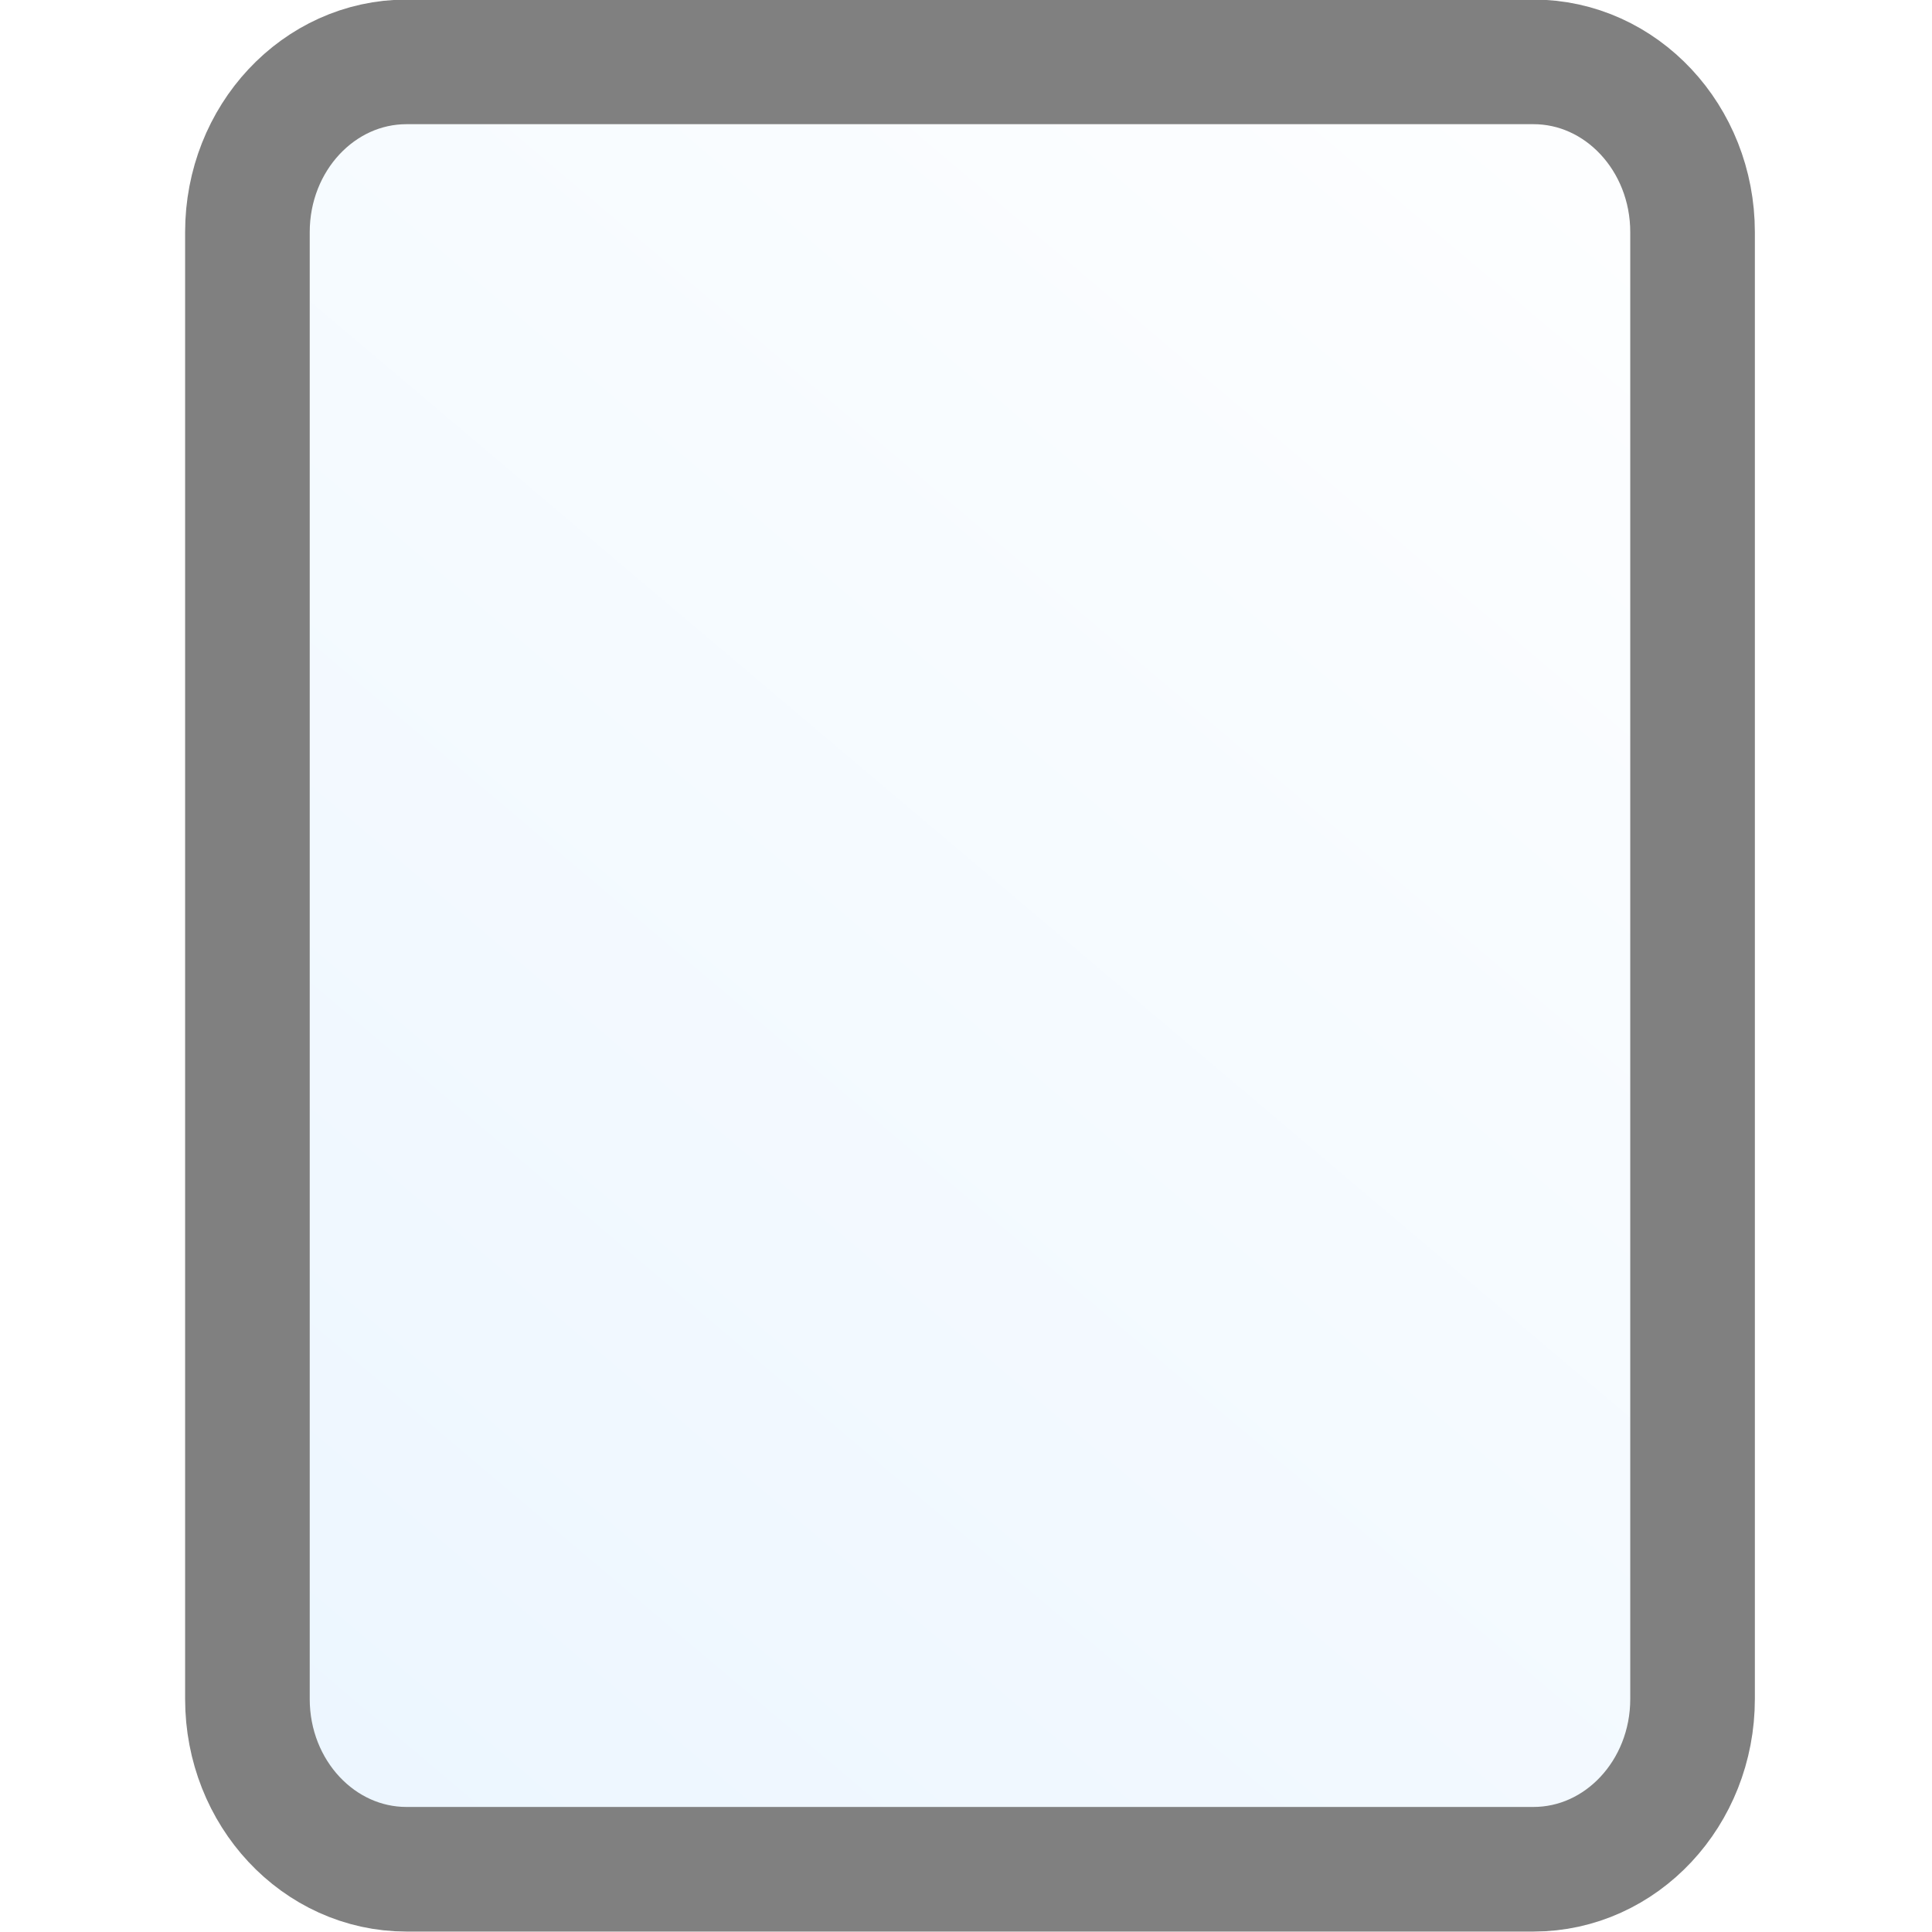
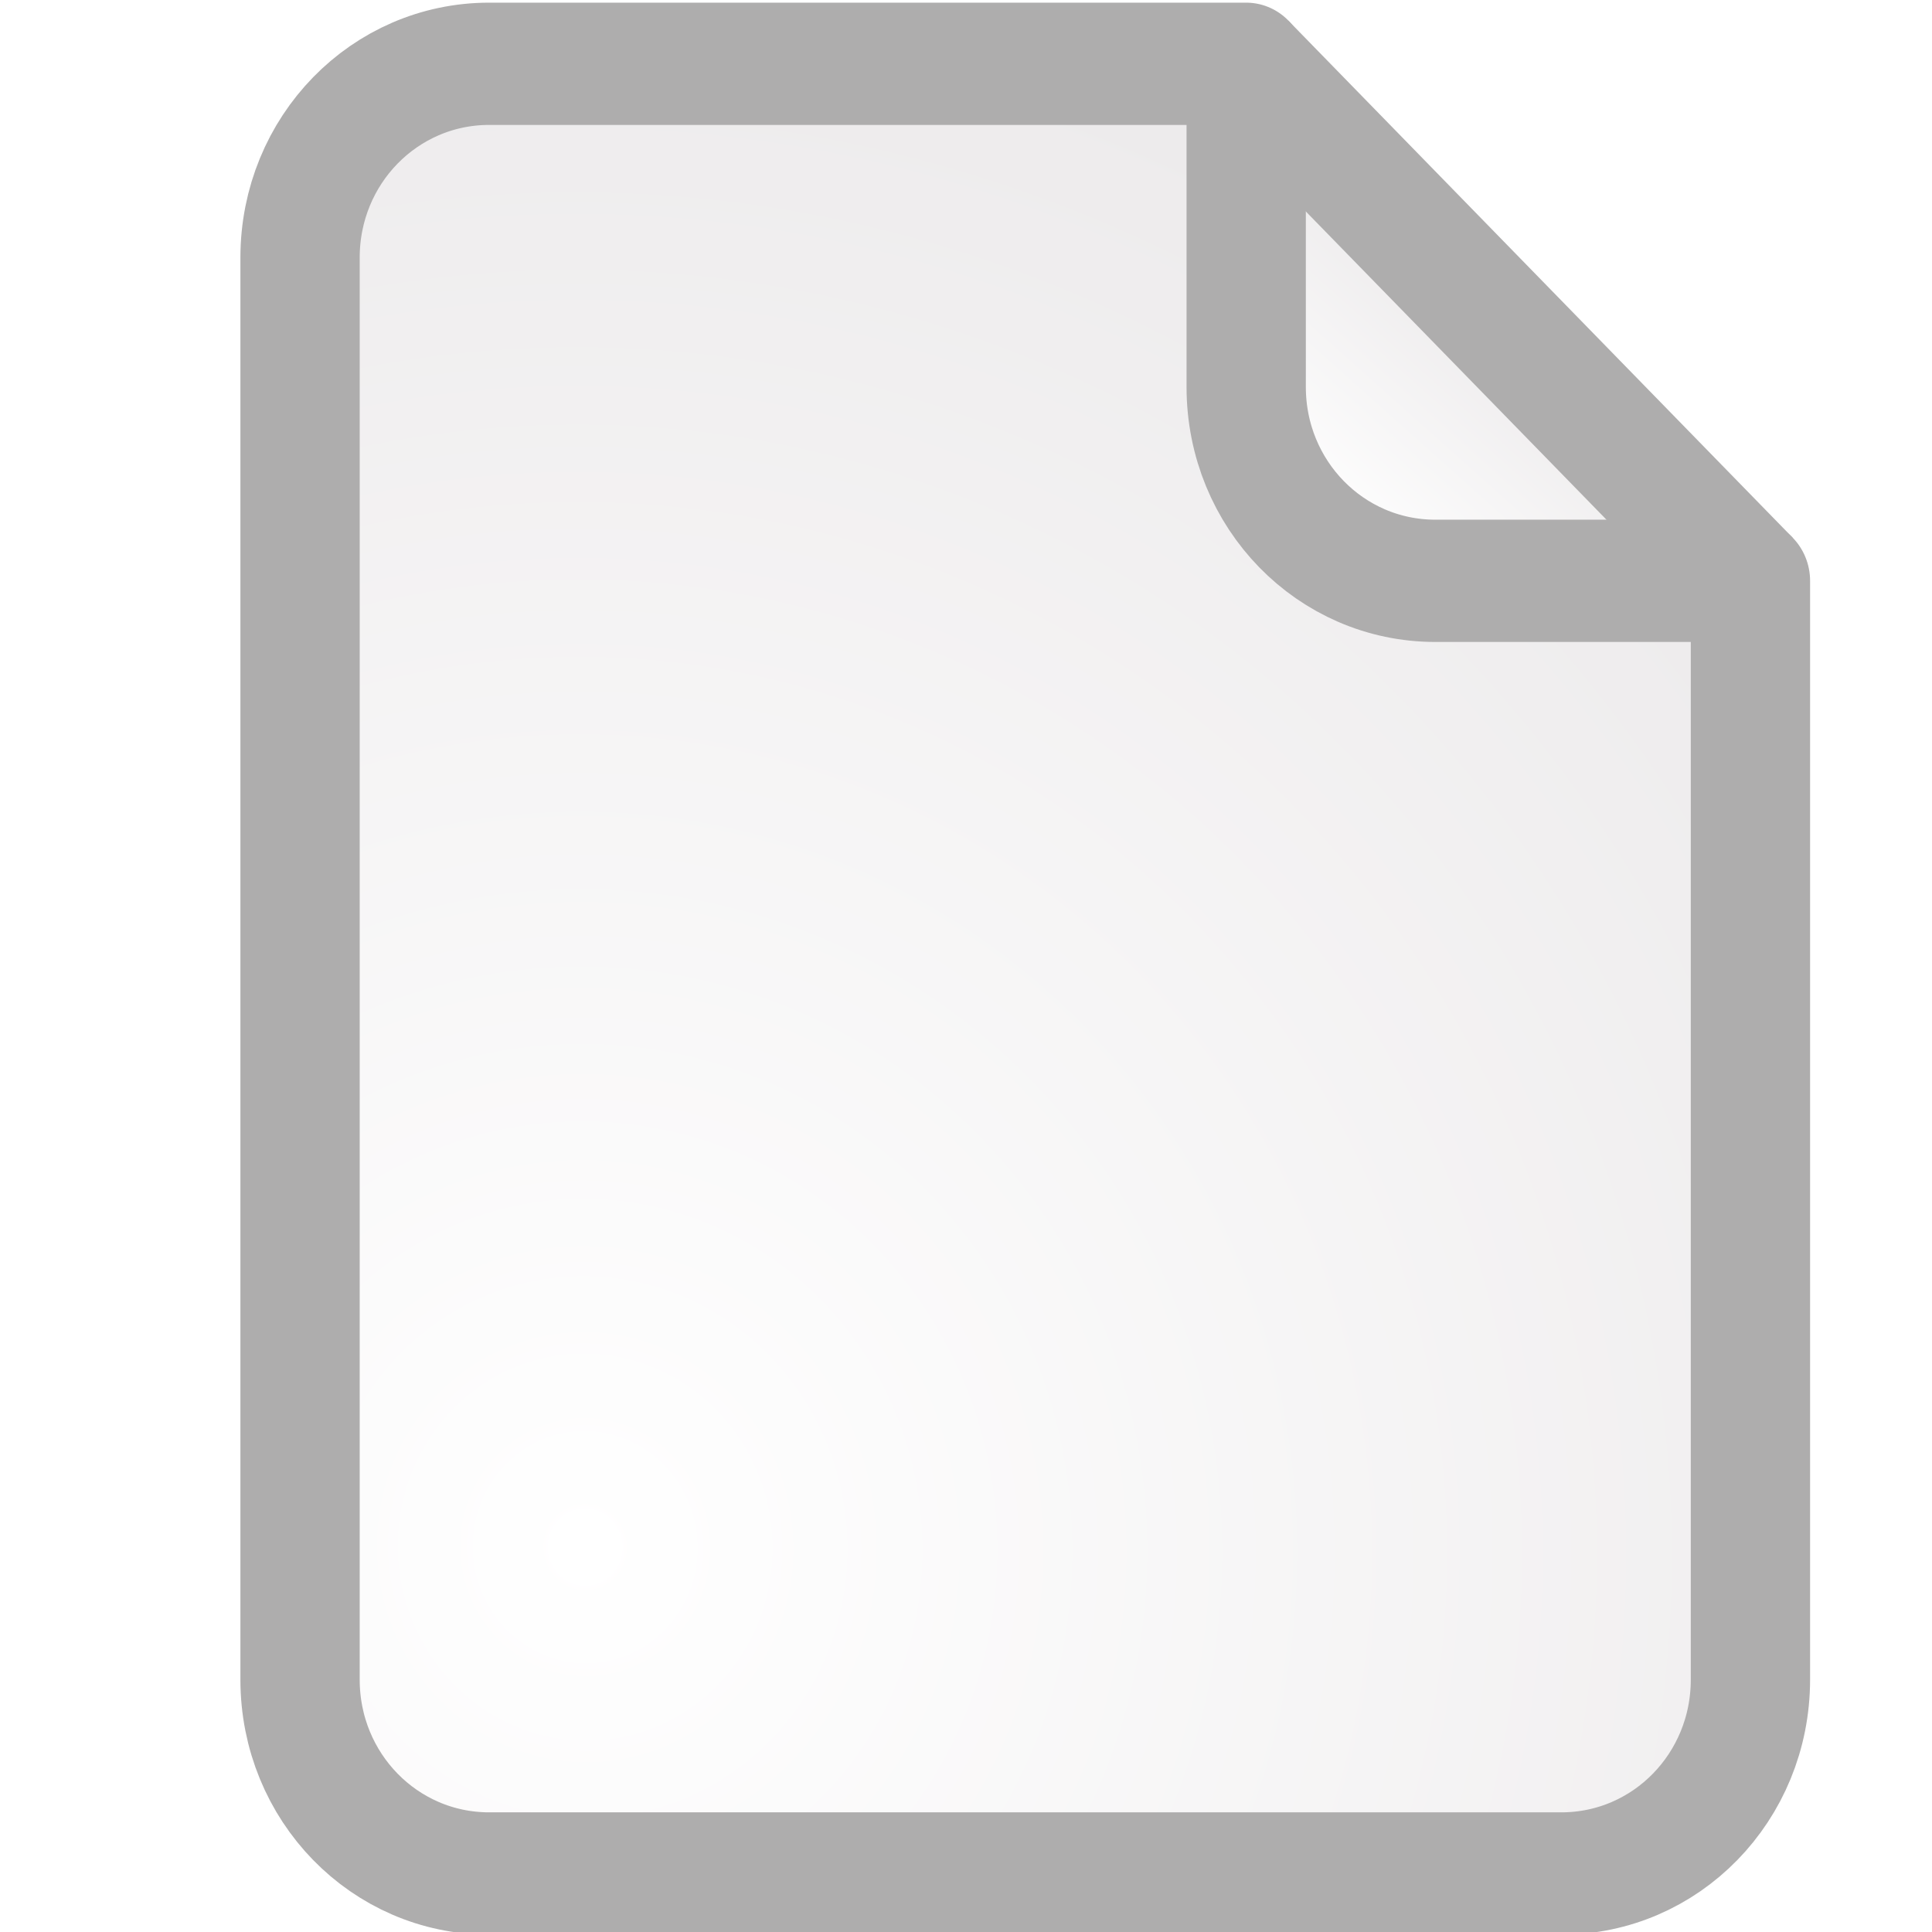
<svg xmlns="http://www.w3.org/2000/svg" xmlns:xlink="http://www.w3.org/1999/xlink" width="16" height="16" id="svg4159" version="1.1" viewBox="0 0 16 16">
  <defs id="defs4161">
-     <linearGradient xlink:href="#linearGradient15413" id="linearGradient15544" gradientUnits="userSpaceOnUse" x1="95.028" y1="84.356" x2="71.876" y2="113.655" gradientTransform="matrix(0.4980369,0,0,0.5327936,-34.37577,-43.74117)" />
+     <linearGradient xlink:href="#linearGradient15413" id="linearGradient15544" gradientUnits="userSpaceOnUse" x1="95.028" y1="84.356" x2="71.876" y2="113.655" gradientTransform="matrix(0.4993909,0,0,0.4983573,-54.48817,-39.7869)" />
    <linearGradient id="linearGradient15413">
      <stop id="stop15409" offset="0" style="stop-color:#ffffff;stop-opacity:1" />
      <stop id="stop15411" offset="1" style="stop-color:#ecf6ff;stop-opacity:1" />
    </linearGradient>
    <linearGradient xlink:href="#linearGradient5838" id="linearGradient2504" gradientUnits="userSpaceOnUse" gradientTransform="matrix(1.685546,0,0,1.685546,-94.57546,-152.9504)" x1="95.028" y1="84.356" x2="71.876" y2="113.655" />
    <linearGradient id="linearGradient5838">
      <stop id="stop5834" offset="0" style="stop-color:#ffffff;stop-opacity:1" />
      <stop id="stop5836" offset="1" style="stop-color:#fcfcfa;stop-opacity:1" />
    </linearGradient>
+     <linearGradient xlink:href="#linearGradient3178" id="linearGradient6681" gradientUnits="userSpaceOnUse" x1="80.318" y1="-34.653" x2="81.78" y2="-36.33" />
+     <linearGradient id="linearGradient3178">
+       <stop id="stop3174" offset="0" style="stop-color:#ffffff;stop-opacity:1" />
+       <stop id="stop3176" offset="1" style="stop-color:#edebec;stop-opacity:1" />
+     </linearGradient>
+     <linearGradient xlink:href="#linearGradient15413" id="linearGradient6683" gradientUnits="userSpaceOnUse" x1="123.291" y1="141.457" x2="140.7" y2="141.457" />
+     <radialGradient xlink:href="#linearGradient3178" id="radialGradient6685" gradientUnits="userSpaceOnUse" gradientTransform="matrix(1.938601,-0.4124931,0.4162354,1.956188,-7.538052,-235.8983)" cx="18.282" cy="111.009" fx="18.282" fy="111.009" r="6.35" />
  </defs>
  <g id="layer1">
-     <g id="g852" transform="translate(0.2263325,0.4914976)">
-       <g transform="translate(0.8396893,-2.198085)" id="g841">
-         <rect rx="1.318" ry="1.41" y="2.219" x="0.983" height="14.968" width="11.968" id="rect14801" style="fill:url(#linearGradient15544);fill-opacity:1;stroke:#808080;stroke-width:1.032;stroke-linecap:square;stroke-linejoin:miter;stroke-miterlimit:1.778;stroke-dasharray:none;stroke-dashoffset:0;stroke-opacity:1;paint-order:markers fill stroke" />
+     <g id="g1065" transform="matrix(0.5850996,0,0,0.5996651,-55.57668,-94.64621)" style="stroke-width:1.688;stroke-miterlimit:4;stroke-dasharray:none">
+       <path style="fill:none;stroke:#aeadad;stroke-width:1.688;stroke-linecap:butt;stroke-linejoin:miter;stroke-miterlimit:4;stroke-dasharray:none;stroke-opacity:1" d="m 102.58,165.823 h 8.926" id="path9322" />
+       <path style="fill:none;stroke:#aeadad;stroke-width:1.688;stroke-linecap:butt;stroke-linejoin:miter;stroke-miterlimit:4;stroke-dasharray:none;stroke-opacity:1" d="m 102.58,169.393 h 13.836" id="path13326" />
+       <path style="fill:none;stroke:#aeadad;stroke-width:1.688;stroke-linecap:butt;stroke-linejoin:miter;stroke-miterlimit:4;stroke-dasharray:none;stroke-opacity:1" d="m 102.58,172.963 h 13.836" id="path13322" />
+       <path style="fill:none;stroke:#aeadad;stroke-width:1.688;stroke-linecap:butt;stroke-linejoin:miter;stroke-miterlimit:4;stroke-dasharray:none;stroke-opacity:1" d="m 102.58,176.534 h 13.836" id="path6665" />
+       <path style="fill:none;stroke:#aeadad;stroke-width:1.688;stroke-linecap:butt;stroke-linejoin:miter;stroke-miterlimit:4;stroke-dasharray:none;stroke-opacity:1" d="m 102.58,180.104 h 13.836" id="path6669" />
+       <g transform="matrix(0.8434232,0,0,0.8434232,3.498572,42.33291)" id="g6645" style="stroke-width:2.002;stroke-miterlimit:4;stroke-dasharray:none">
+         <g id="g6643" style="stroke-width:2.002;stroke-miterlimit:4;stroke-dasharray:none" transform="translate(26.45833)">
+           <g transform="matrix(2,0,0,2,-56.03907,215.1337)" id="g6641" style="stroke-width:1.001;stroke-miterlimit:4;stroke-dasharray:none">
+             <g transform="matrix(1.000001,0,0,0.9999985,-0.1868046,-0.1323374)" id="g6623" style="stroke-width:1.001;stroke-miterlimit:4;stroke-dasharray:none">
+               <path style="opacity:1;fill:url(#linearGradient6681);fill-opacity:1;stroke:none;stroke-width:1.001;stroke-linecap:round;stroke-linejoin:round;stroke-miterlimit:4;stroke-dasharray:none;stroke-opacity:1" d="m 83.824,-34.286 -4.077,-4.078 v 2.491 c 0,0.879 0.708,1.587 1.587,1.587 z" id="path6617" />
+               <path id="path6619" d="m 123.999,133.456 c 5.372,5.374 10.663,10.667 15.994,16" style="fill:url(#linearGradient6683);fill-opacity:1;stroke:#aeadad;stroke-width:3.783;stroke-linecap:butt;stroke-linejoin:miter;stroke-miterlimit:4;stroke-dasharray:none;stroke-opacity:1" transform="matrix(0.2645833,0,0,0.2645833,46.86136,-73.7522)" />
+               <path id="path6621" d="m 73.318,-38.442 c -0.879,0 -1.587,0.708 -1.587,1.587 v 11.642 c 0,0.879 0.708,1.587 1.587,1.587 h 8.996 c 0.879,0 1.587,-0.708 1.587,-1.587 v -8.996 h -2.644 c -0.879,0 -1.587,-0.708 -1.587,-1.587 v -2.646 z" style="opacity:1;fill:url(#radialGradient6685);fill-opacity:1;stroke:#aeadad;stroke-width:1.001;stroke-linecap:round;stroke-linejoin:round;stroke-miterlimit:4;stroke-dasharray:none;stroke-opacity:1" />
+             </g>
+             <g style="fill:#338000;fill-opacity:1;stroke:#9b9b9b;stroke-width:69.752;stroke-miterlimit:4;stroke-dasharray:none;stroke-opacity:1" transform="matrix(0.01434823,0,0,0.01434823,79.02739,-22.23972)" id="g6627">
+               <g style="fill:#338000;fill-opacity:1;stroke:#9b9b9b;stroke-width:59.895;stroke-miterlimit:4;stroke-dasharray:none;stroke-opacity:1" transform="matrix(1.164578,0,0,1.164578,838.3496,-898.9645)" id="g6625" />
+             </g>
+             <g style="fill:#338000;fill-opacity:1;stroke:#9b9b9b;stroke-width:69.752;stroke-miterlimit:4;stroke-dasharray:none;stroke-opacity:1" transform="matrix(0.01434823,0,0,0.01434823,120.6993,-22.5043)" id="g6631">
+               <g style="fill:#338000;fill-opacity:1;stroke:#9b9b9b;stroke-width:59.895;stroke-miterlimit:4;stroke-dasharray:none;stroke-opacity:1" transform="matrix(1.164578,0,0,1.164578,838.3496,-898.9645)" id="g6629" />
+             </g>
+             <g id="g6635" transform="matrix(0.5,0,0,0.5,33.39744,-93.08585)" style="stroke-width:2.002;stroke-miterlimit:4;stroke-dasharray:none">
+               <g id="g6633" style="stroke-width:2.002;stroke-miterlimit:4;stroke-dasharray:none" />
+             </g>
+             <g style="stroke-width:1.056;stroke-miterlimit:4;stroke-dasharray:none" id="g6639" transform="matrix(0.9546178,0,0,0.9404576,11.5891,-51.98477)">
+               <g style="stroke-width:1.056;stroke-miterlimit:4;stroke-dasharray:none" id="g6637" transform="translate(0.133572,0.4066429)" />
+             </g>
+           </g>
+         </g>
      </g>
    </g>
  </g>
</svg>
